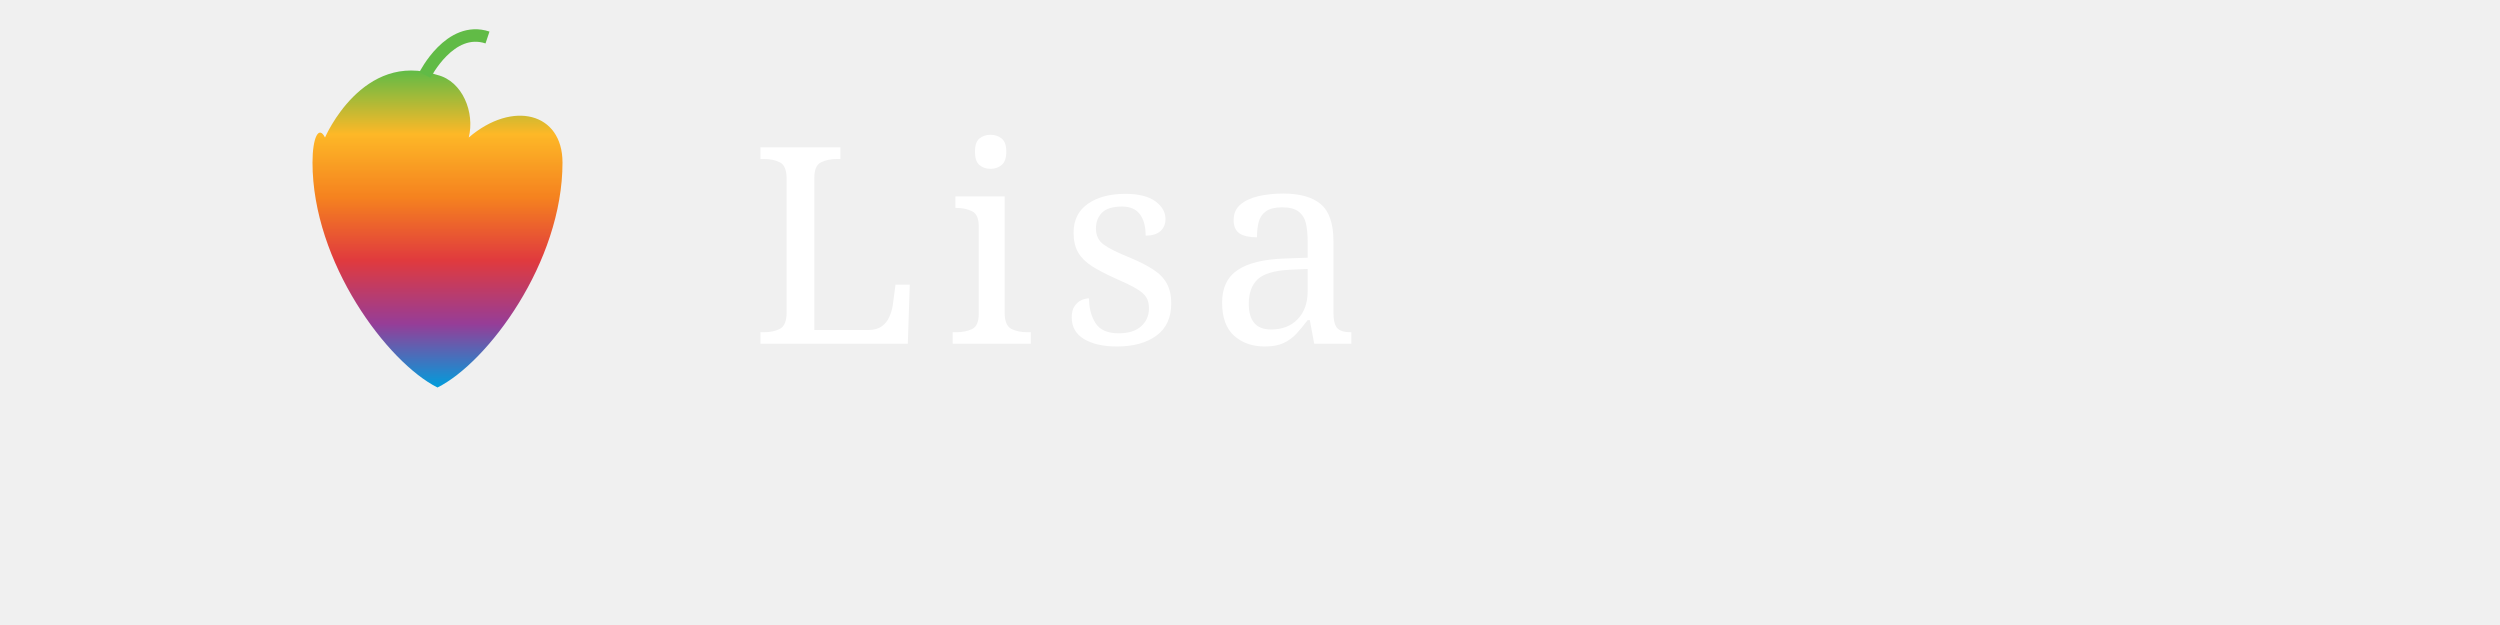
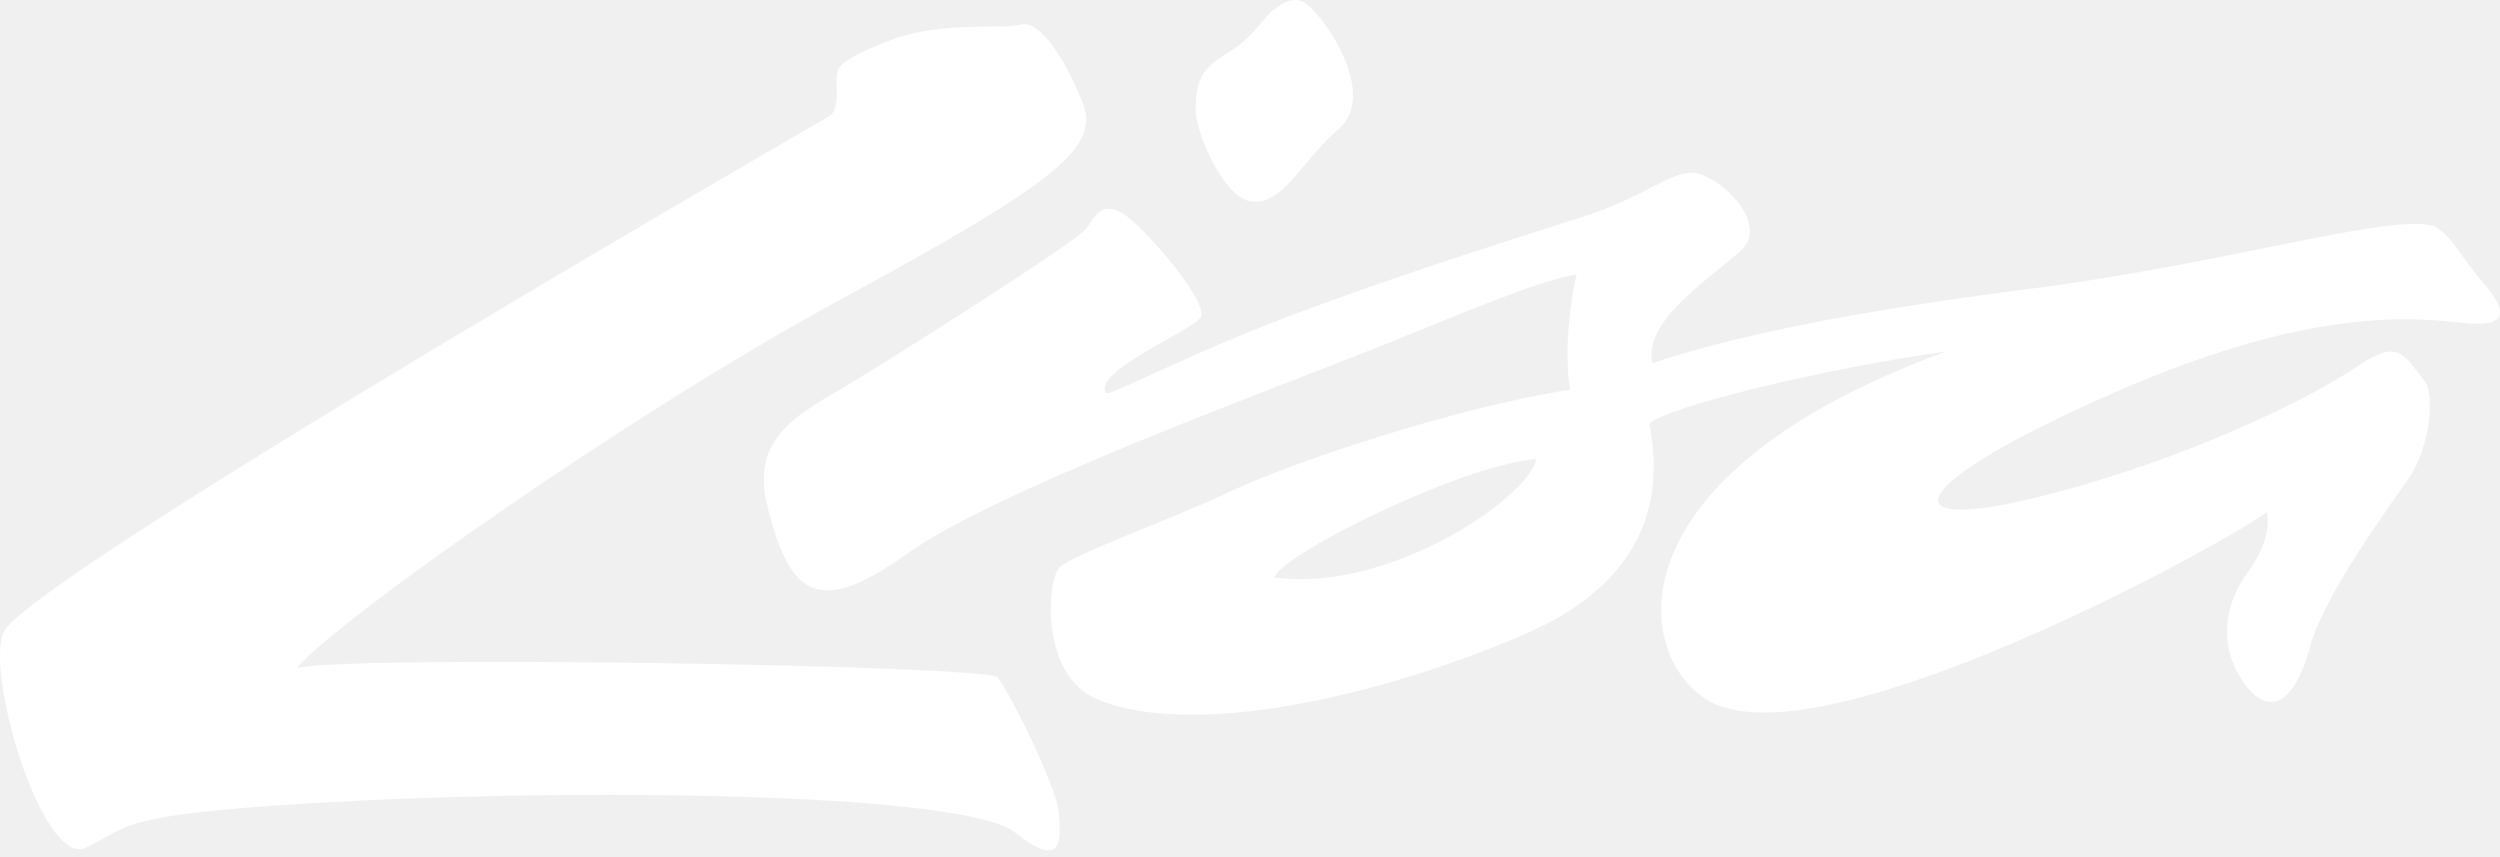
- <svg xmlns="http://www.w3.org/2000/svg" viewBox="0 0 400 100" width="400" height="100">
+ <svg xmlns="http://www.w3.org/2000/svg" fill="#ffffff" viewBox="0 0 400 137">
  <defs>
-     <linearGradient id="rainbowL" x1="0" y1="0" x2="0" y2="1">
-       <stop offset="0%" stop-color="#61BB46" />
-       <stop offset="20%" stop-color="#FDB827" />
-       <stop offset="40%" stop-color="#F5821F" />
-       <stop offset="60%" stop-color="#E03A3E" />
-       <stop offset="80%" stop-color="#963D97" />
-       <stop offset="100%" stop-color="#009DDC" />
-     </linearGradient>
+     <clipPath id="clip_0">
+       <path d="M -27.625 -46.039 L 764.386 -46.039 L 764.386 1177.985 L -27.625 1177.985 L -27.625 -46.039 Z" />
+     </clipPath>
+     <clipPath id="clip_3">
+       <path transform="matrix(1,0,0,-1,0,1224)" d="M514.327 257.552H530.518V346.779H514.327Z" />
+     </clipPath>
+     <clipPath id="clip_4">
+       <path transform="matrix(1,0,0,-1,0,1224)" d="M530.518 257.552H546.71V346.779H530.518Z" />
+     </clipPath>
+     <clipPath id="clip_5">
+       <path transform="matrix(1,0,0,-1,0,1224)" d="M546.71 257.552H562.901V346.779H546.71Z" />
+     </clipPath>
+     <clipPath id="clip_15">
+       <path d="M -14828.593 -8109.001 L 125148.453 -8109.001 L 125148.453 208218.315 L -14828.593 208218.315 L -14828.593 -8109.001 Z" />
+     </clipPath>
  </defs>
-   <path d="M52,22 C52,22 58,8 70,12 C74,13 76,18 75,22 C82,16 90,18 90,26 C90,42 78,58 70,62 C62,58 50,42 50,26 C50,22 51,20 52,22 Z" fill="url(#rainbowL)" />
-   <path d="M68,12 C68,12 72,4 78,6" stroke="#61BB46" stroke-width="2" fill="none" />
-   <text x="120" y="55" fill="#fff" font-family="'Garamond','Georgia',serif" font-size="44" font-weight="normal" letter-spacing="4">Lisa</text>
+   <g opacity=".5" clip-path="url(#clip_0)">
+     <g clip-path="url(#clip_3)" />
+   </g>
+   <g opacity=".5" clip-path="url(#clip_0)">
+     <g clip-path="url(#clip_4)" />
+   </g>
+   <g opacity=".5" clip-path="url(#clip_0)">
+     <g clip-path="url(#clip_5)" />
+   </g>
+   <path d="M 159.614 108.37 C 157.931 106.411 54.693 104.778 47.493 106.9 C 52.858 100.047 100.032 66.595 134.647 47.828 C 169.261 29.062 176.001 23.512 173.245 16.497 C 170.484 9.476 166.354 3.113 163.29 3.932 C 160.226 4.746 150.506 3.354 142.61 6.379 C 137.526 8.326 134.647 9.808 134.035 11.272 C 133.468 12.625 134.647 17.473 132.654 18.618 C 130.662 19.758 9.607 89.609 0.931 100.564 C -3.053 105.598 6.599 139.05 13.799 135.621 C 20.994 132.198 17.857 130.077 57.219 128.118 C 96.587 126.154 154.558 126.973 162.37 133.175 C 170.181 139.376 169.721 134.319 169.418 130.077 C 169.109 125.829 161.298 110.328 159.614 108.37" clip-path="url(#clip_15)" style="" />
+   <path d="M 199.897 32.165 C 205.183 33.209 208.062 25.88 214.184 20.661 C 219.454 16.172 214.6 6.379 210.004 1.485 C 207.922 -0.732 206.216 -0.243 203.875 1.485 C 202.063 2.826 200.508 6.053 196.372 8.506 C 192.236 10.952 191.321 12.894 191.316 17.642 C 191.316 21.396 195.761 31.346 199.897 32.165" clip-path="url(#clip_15)" style="" />
+   <path d="M 203.898 92.381 C 205.357 88.464 234.157 74.322 245.796 73.452 C 244.573 79.76 221.839 94.991 203.898 92.381 M 397.33 45.275 C 393.963 41.408 391.662 36.734 389.058 36.083 C 381.835 34.27 355.667 42.284 324.88 46.201 C 294.093 50.118 276.022 54.192 264.378 58.115 C 262.846 51.257 273.705 44.545 278.621 40 C 282.684 36.245 276.786 29.556 272.189 27.923 C 268.194 26.503 264.226 31.021 254.422 34.287 C 244.618 37.547 229.763 41.958 209.701 49.299 C 189.632 56.645 177.381 63.66 176.921 62.846 C 174.935 59.322 190.553 53.053 192.085 50.808 C 193.617 48.558 183.201 36.408 179.828 34.287 C 176.461 32.165 175.473 34.186 173.795 36.571 C 172.331 38.658 141.538 58.115 134.647 62.189 C 127.755 66.269 120.173 70.097 122.699 80.63 C 126.375 95.973 131.308 98.476 145.248 88.52 C 159.188 78.571 202.5 62.683 218.736 56.229 C 234.971 49.776 245.999 44.893 252.278 43.917 C 251.465 46.689 250.134 55.904 251.206 62.352 C 233.13 65.13 206.788 73.941 197.135 78.509 C 187.489 83.077 171.865 88.627 169.57 90.748 C 167.521 92.64 166.326 107.882 175.389 111.799 C 190.188 118.196 219.959 111.799 243.855 101.518 C 267.75 91.237 264.995 74.103 263.917 67.74 C 267.139 64.967 292.1 58.929 311.4 56.229 C 257.845 75.843 261.257 104.335 272.919 111.849 C 290.316 123.062 355.74 87.134 362.715 81.938 C 362.715 81.938 363.787 86.018 359.651 91.562 C 355.515 97.112 355.055 104.133 359.343 109.677 C 363.63 115.228 367.463 111.473 369.607 103.476 C 371.751 95.479 381.858 81.612 385.382 76.55 C 388.906 71.494 389.518 63.009 387.986 61.05 C 384.355 56.409 383.698 54.192 376.958 58.766 C 370.219 63.334 350.459 73.452 326.26 79.491 C 302.062 85.529 304.205 77.79 338.208 62.846 C 372.211 47.896 388.598 51.257 395.186 51.746 C 401.769 52.239 400.697 49.136 397.33 45.275" clip-path="url(#clip_15)" style="" />
</svg>
